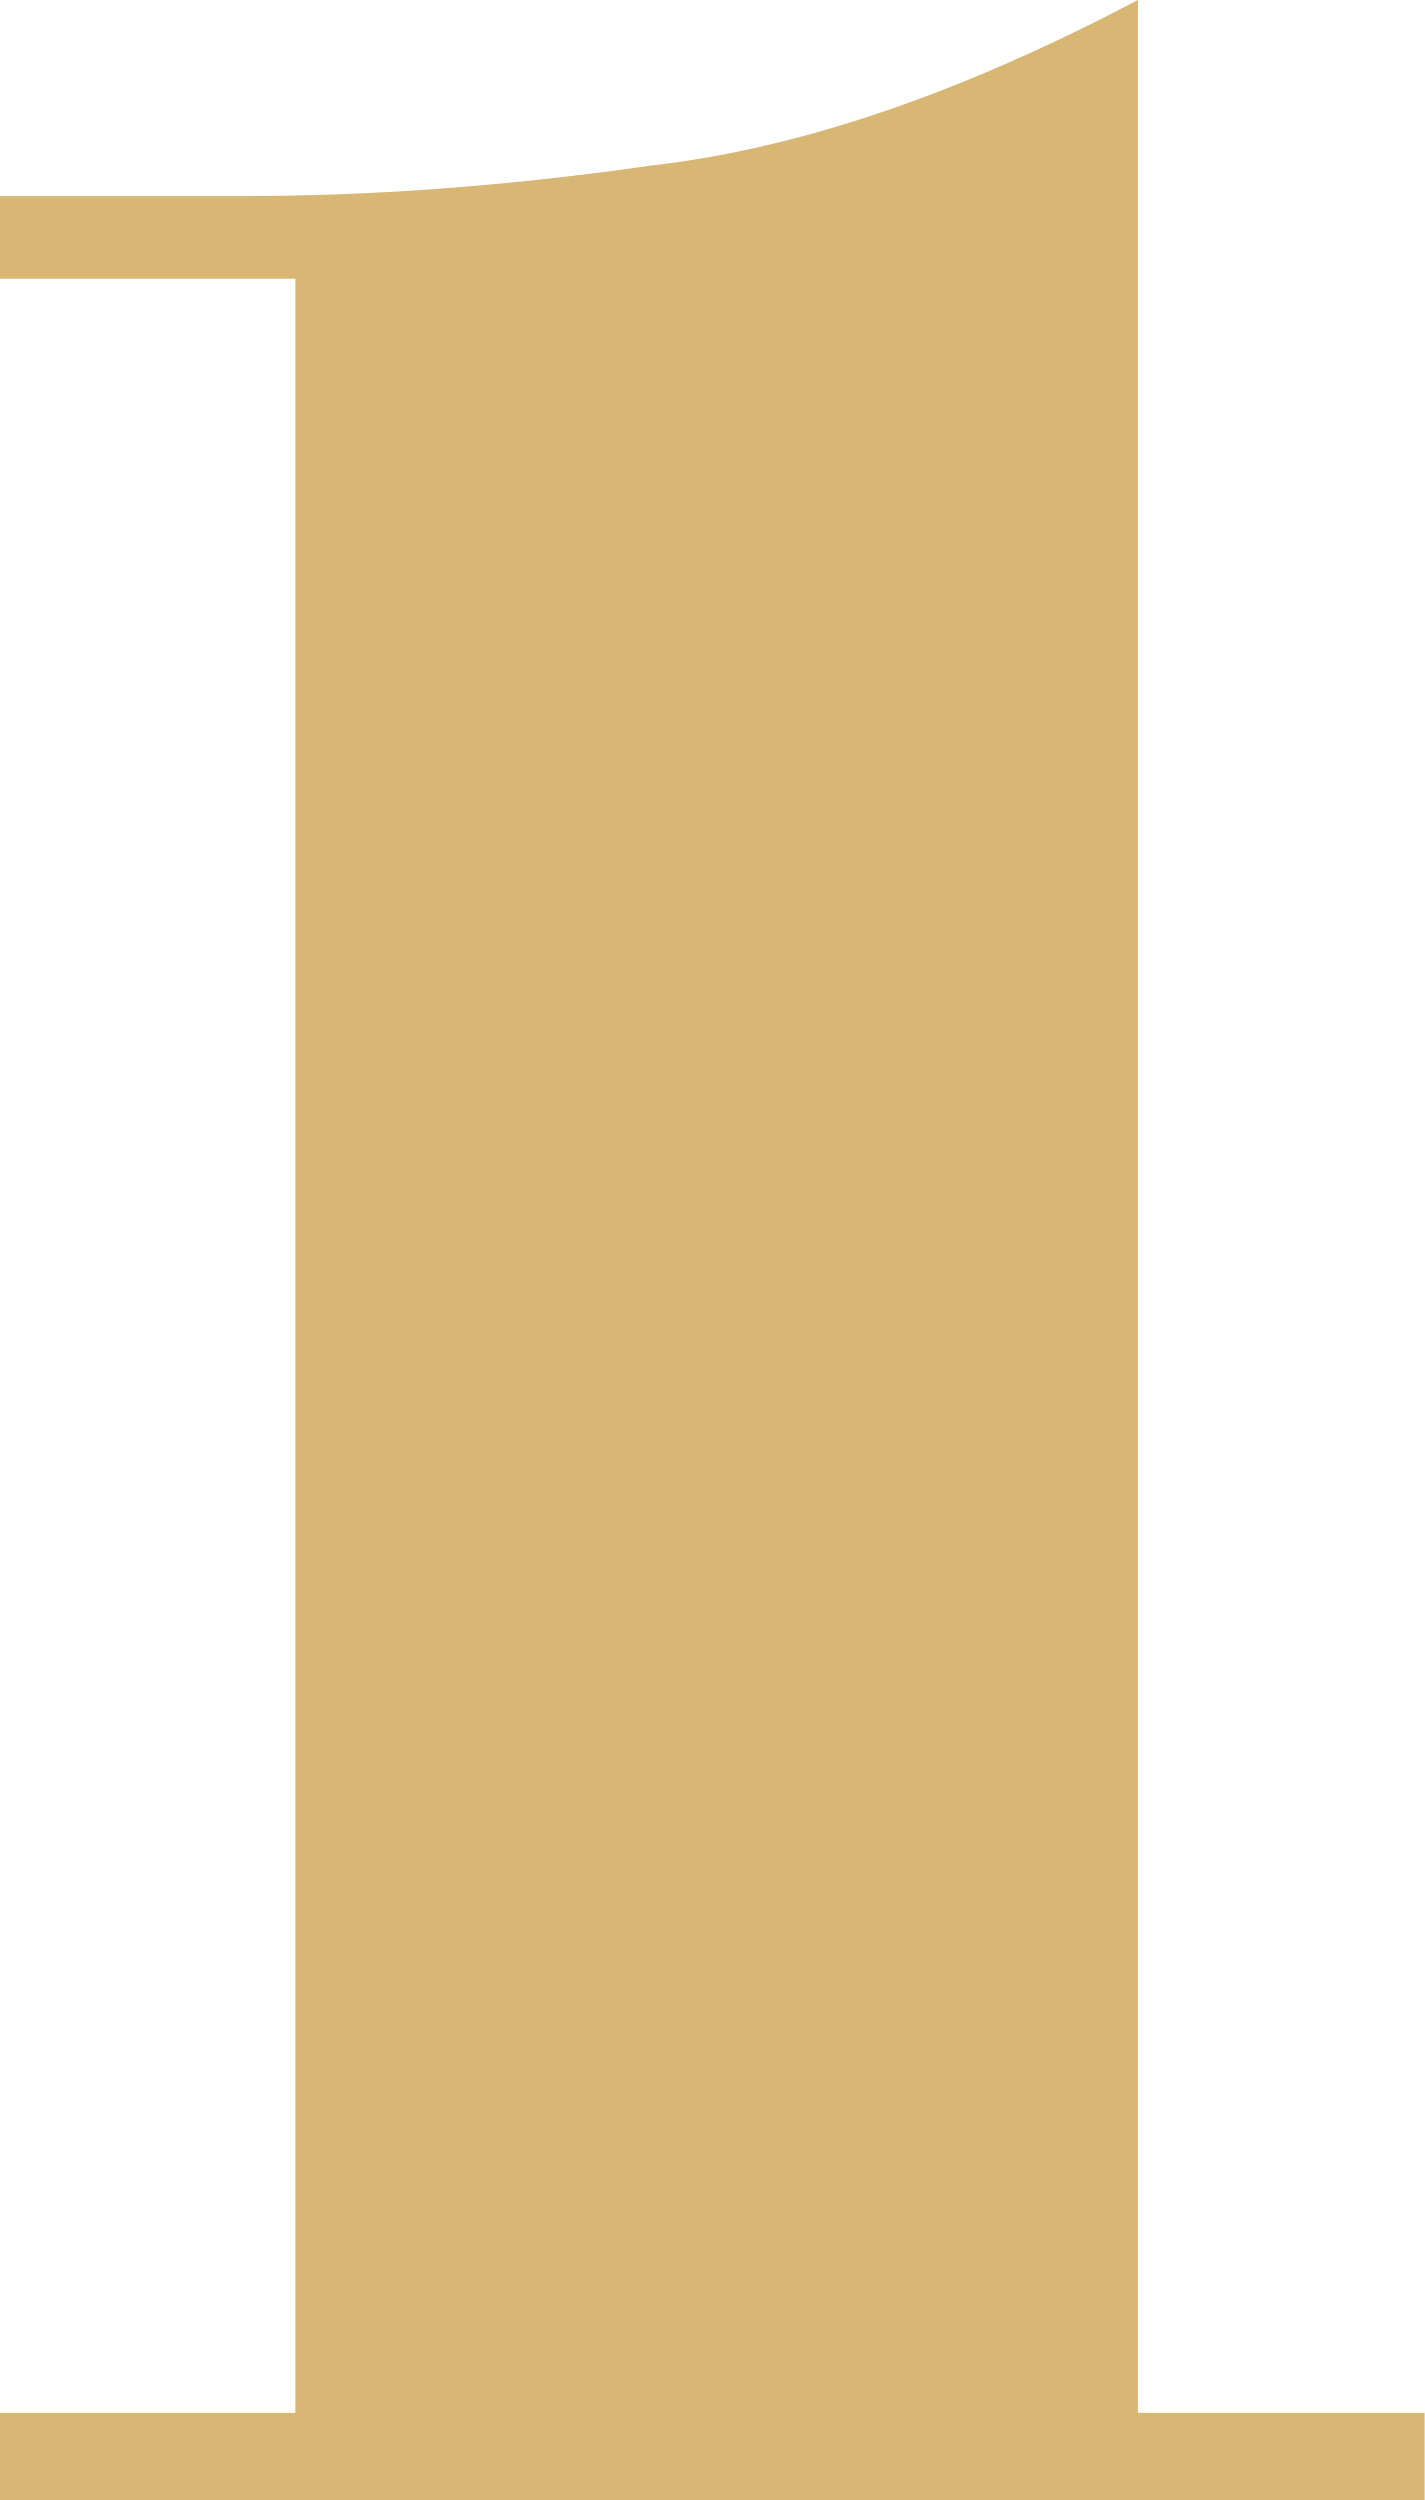
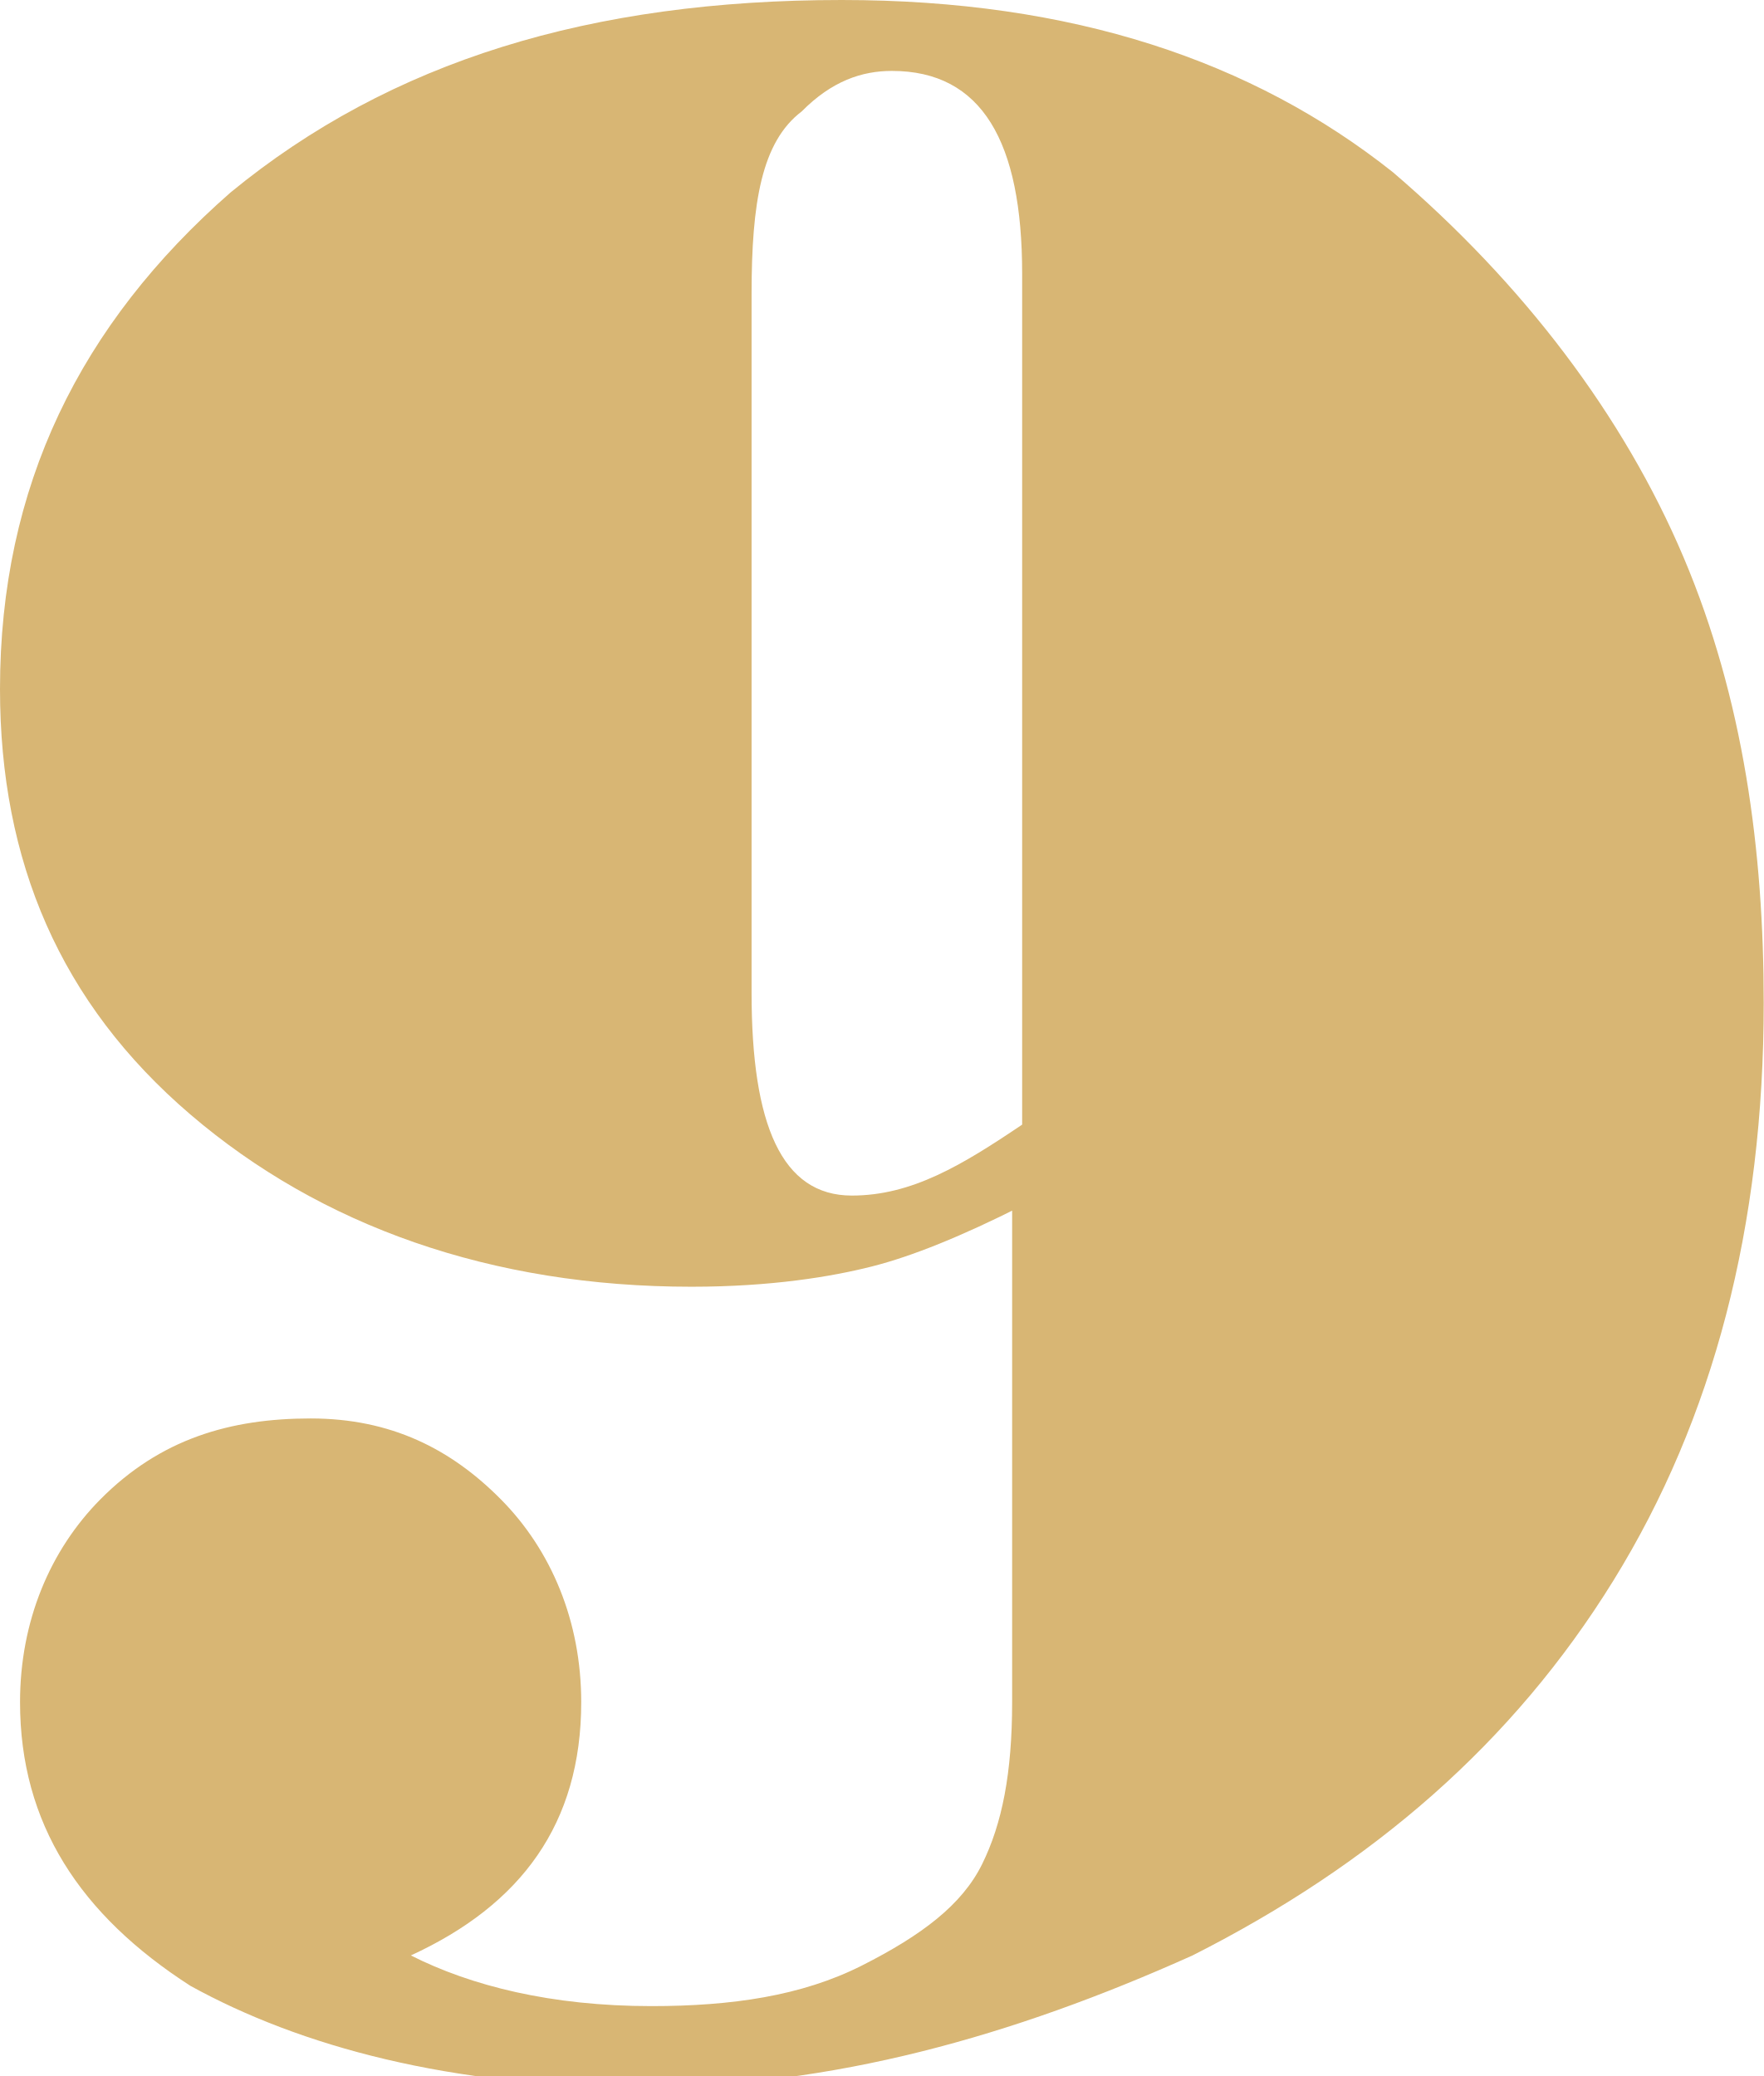
- <svg xmlns="http://www.w3.org/2000/svg" width="102" height="179" viewBox="0 0 102 179" fill="none">
-   <path d="M102 179H0V172.763H21.146V19.958H0V14.033H17.726C26.122 14.033 35.762 13.409 46.646 11.85C57.531 10.603 69.037 6.549 81.476 0V172.763H102V179Z" fill="#D8B674" />
+ <svg xmlns="http://www.w3.org/2000/svg" width="158" height="186" viewBox="0 0 158 186" fill="none">
+   <path d="M91.568 100.762V24.51C91.568 12.709 87.977 6.354 79.898 6.354C77.204 6.354 74.511 7.262 71.818 9.985C68.227 12.709 67.329 18.155 67.329 26.325V88.961C67.329 100.762 70.023 107.117 76.307 107.117C81.693 107.117 86.182 104.393 91.568 100.762ZM91.568 108.024C86.182 110.748 81.693 112.563 78.102 113.471C74.511 114.379 69.125 115.286 61.943 115.286C43.989 115.286 28.727 109.84 17.057 99.854C5.386 89.869 0 77.16 0 61.728C0 43.573 7.182 29.049 20.648 17.248C35.011 5.447 52.966 0 75.409 0C96.057 0 112.216 5.447 124.784 15.432C136.455 25.418 145.432 37.218 150.818 49.927C156.205 62.636 158 76.252 158 89.869C158 109.84 153.511 127.087 144.534 141.612C135.557 156.136 122.989 167.029 106.83 175.199C90.671 182.461 74.511 187 57.455 187C40.398 187 26.932 183.369 17.057 177.922C7.182 171.568 1.795 163.398 1.795 152.505C1.795 145.243 4.489 138.888 8.977 134.35C14.364 128.903 20.648 127.087 27.829 127.087C35.011 127.087 40.398 129.811 44.886 134.35C49.375 138.888 52.068 145.243 52.068 152.505C52.068 163.398 46.682 170.66 36.807 175.199C42.193 177.922 49.375 179.738 58.352 179.738C65.534 179.738 71.818 178.83 77.205 176.107C82.591 173.383 86.182 170.66 87.977 167.029C89.773 163.398 90.671 158.859 90.671 152.505V108.024H91.568Z" fill="#D8B674" />
</svg>
